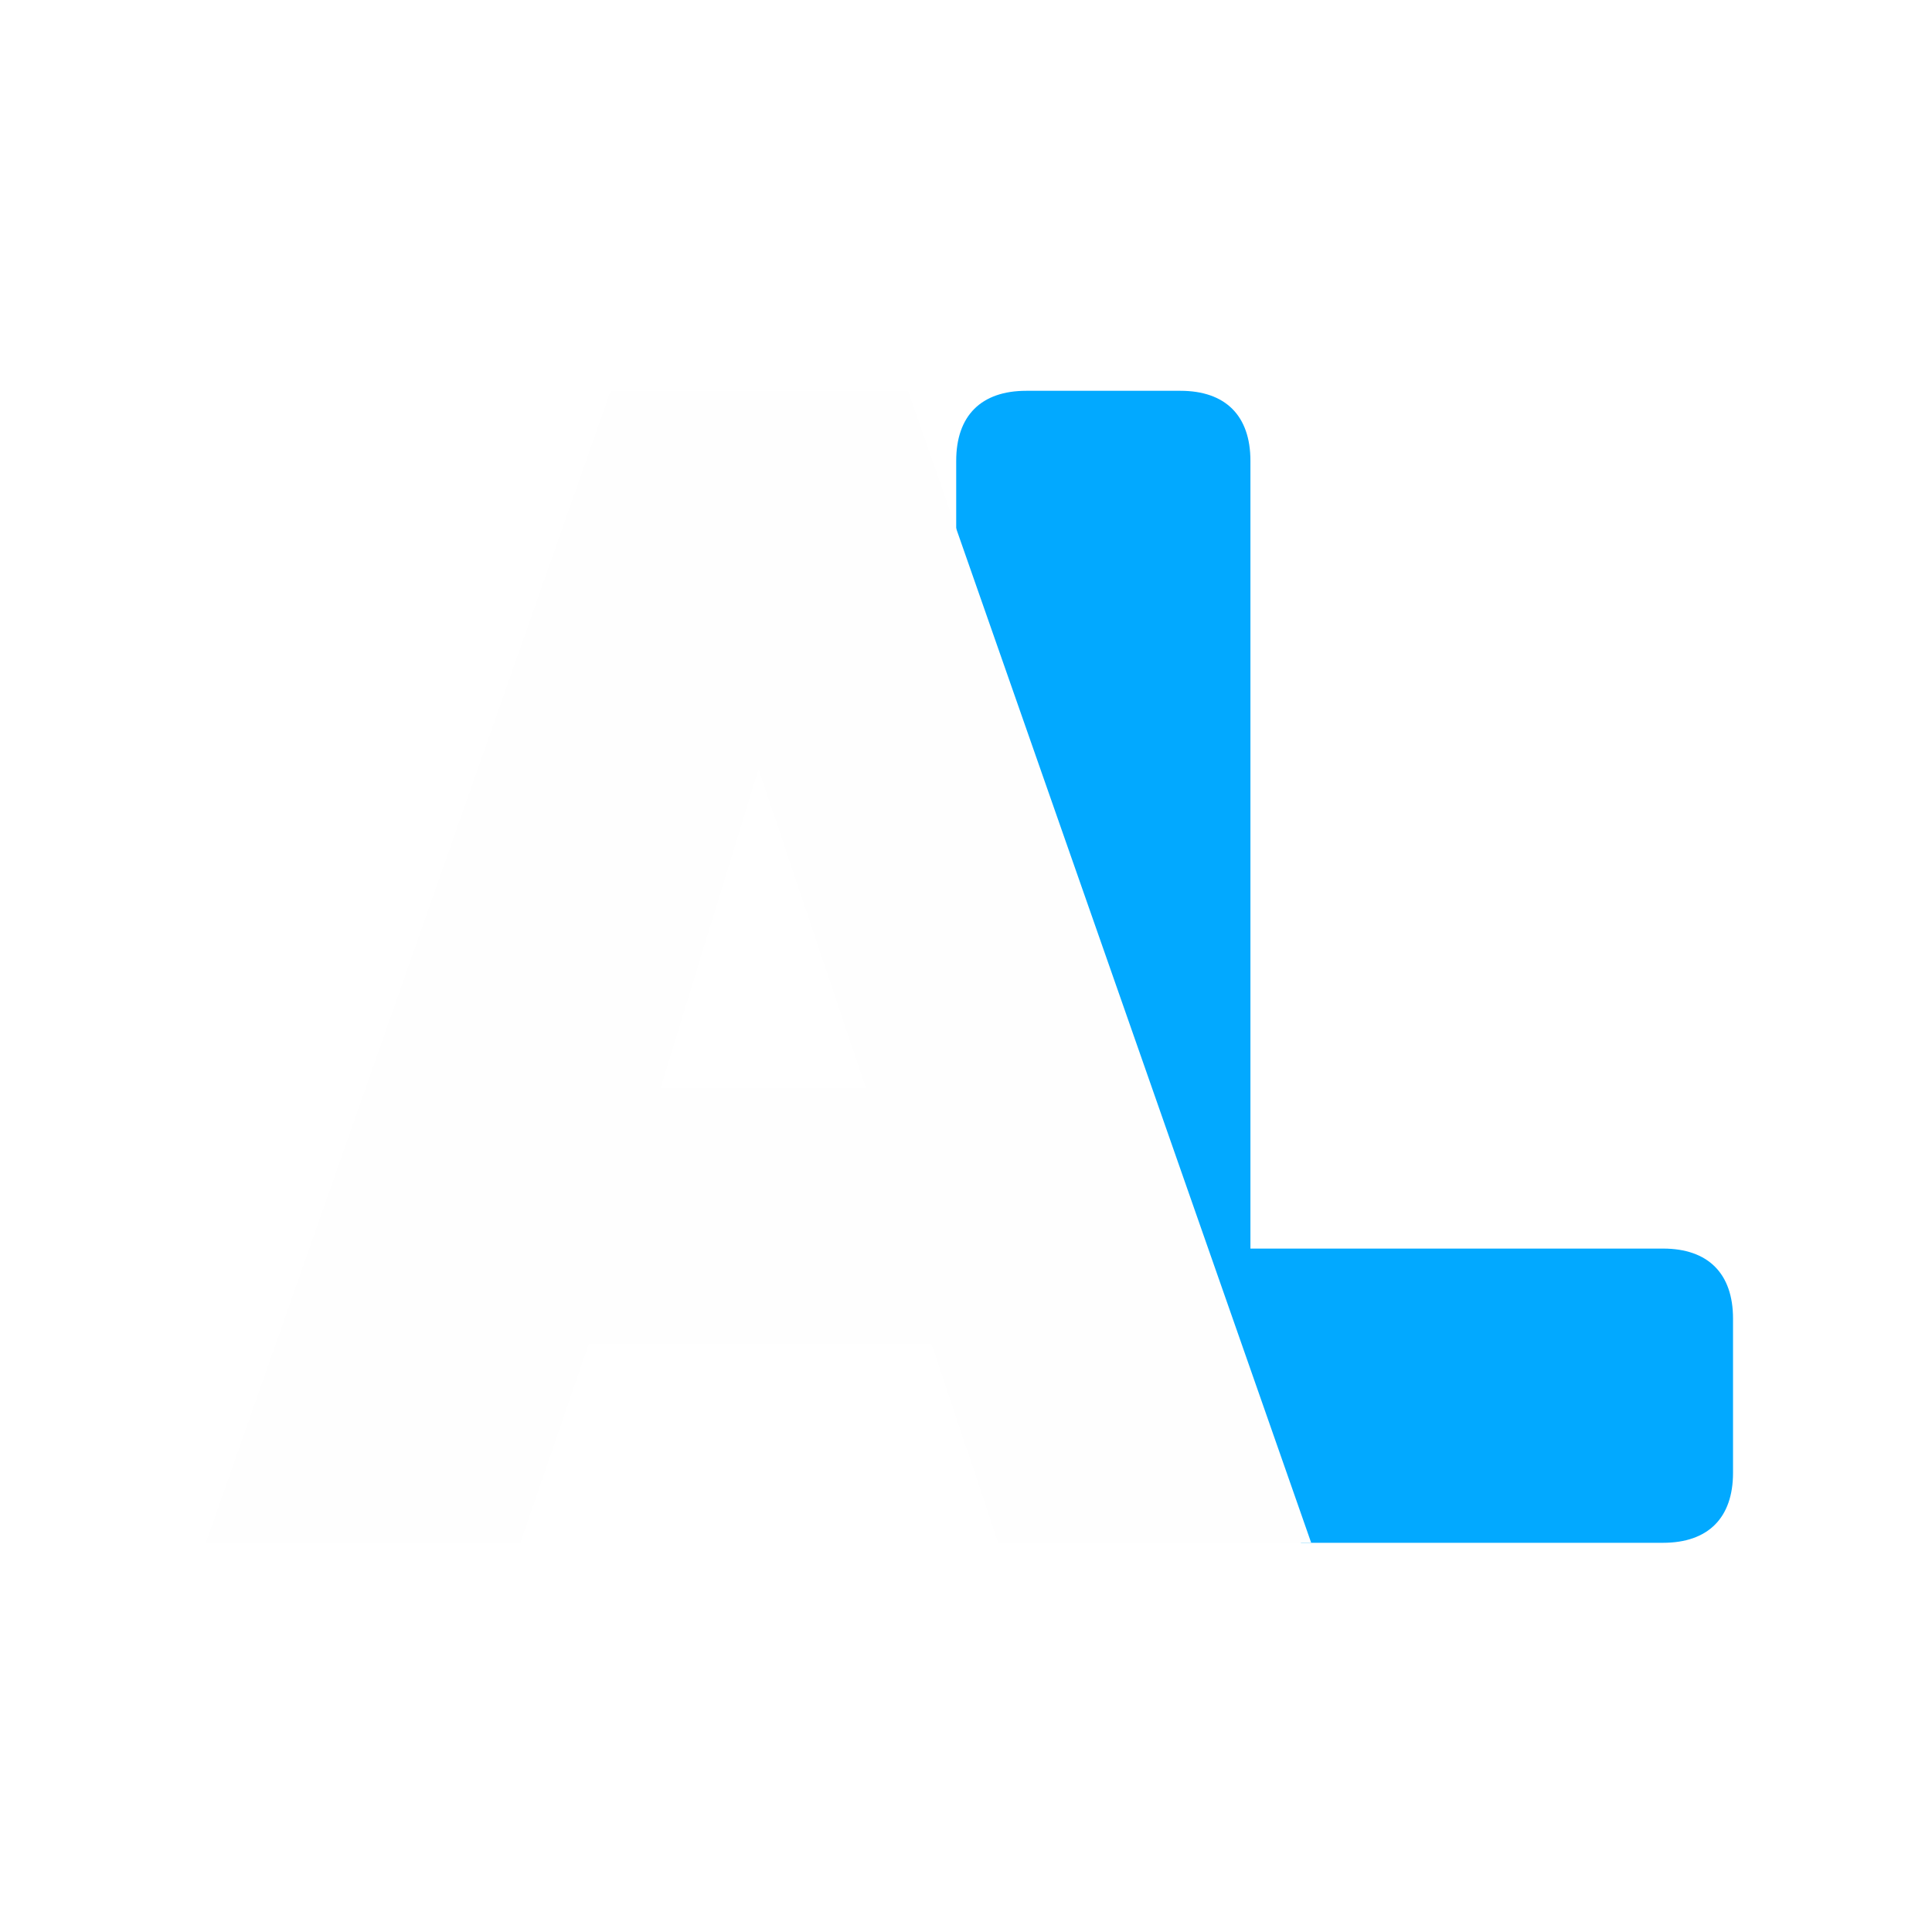
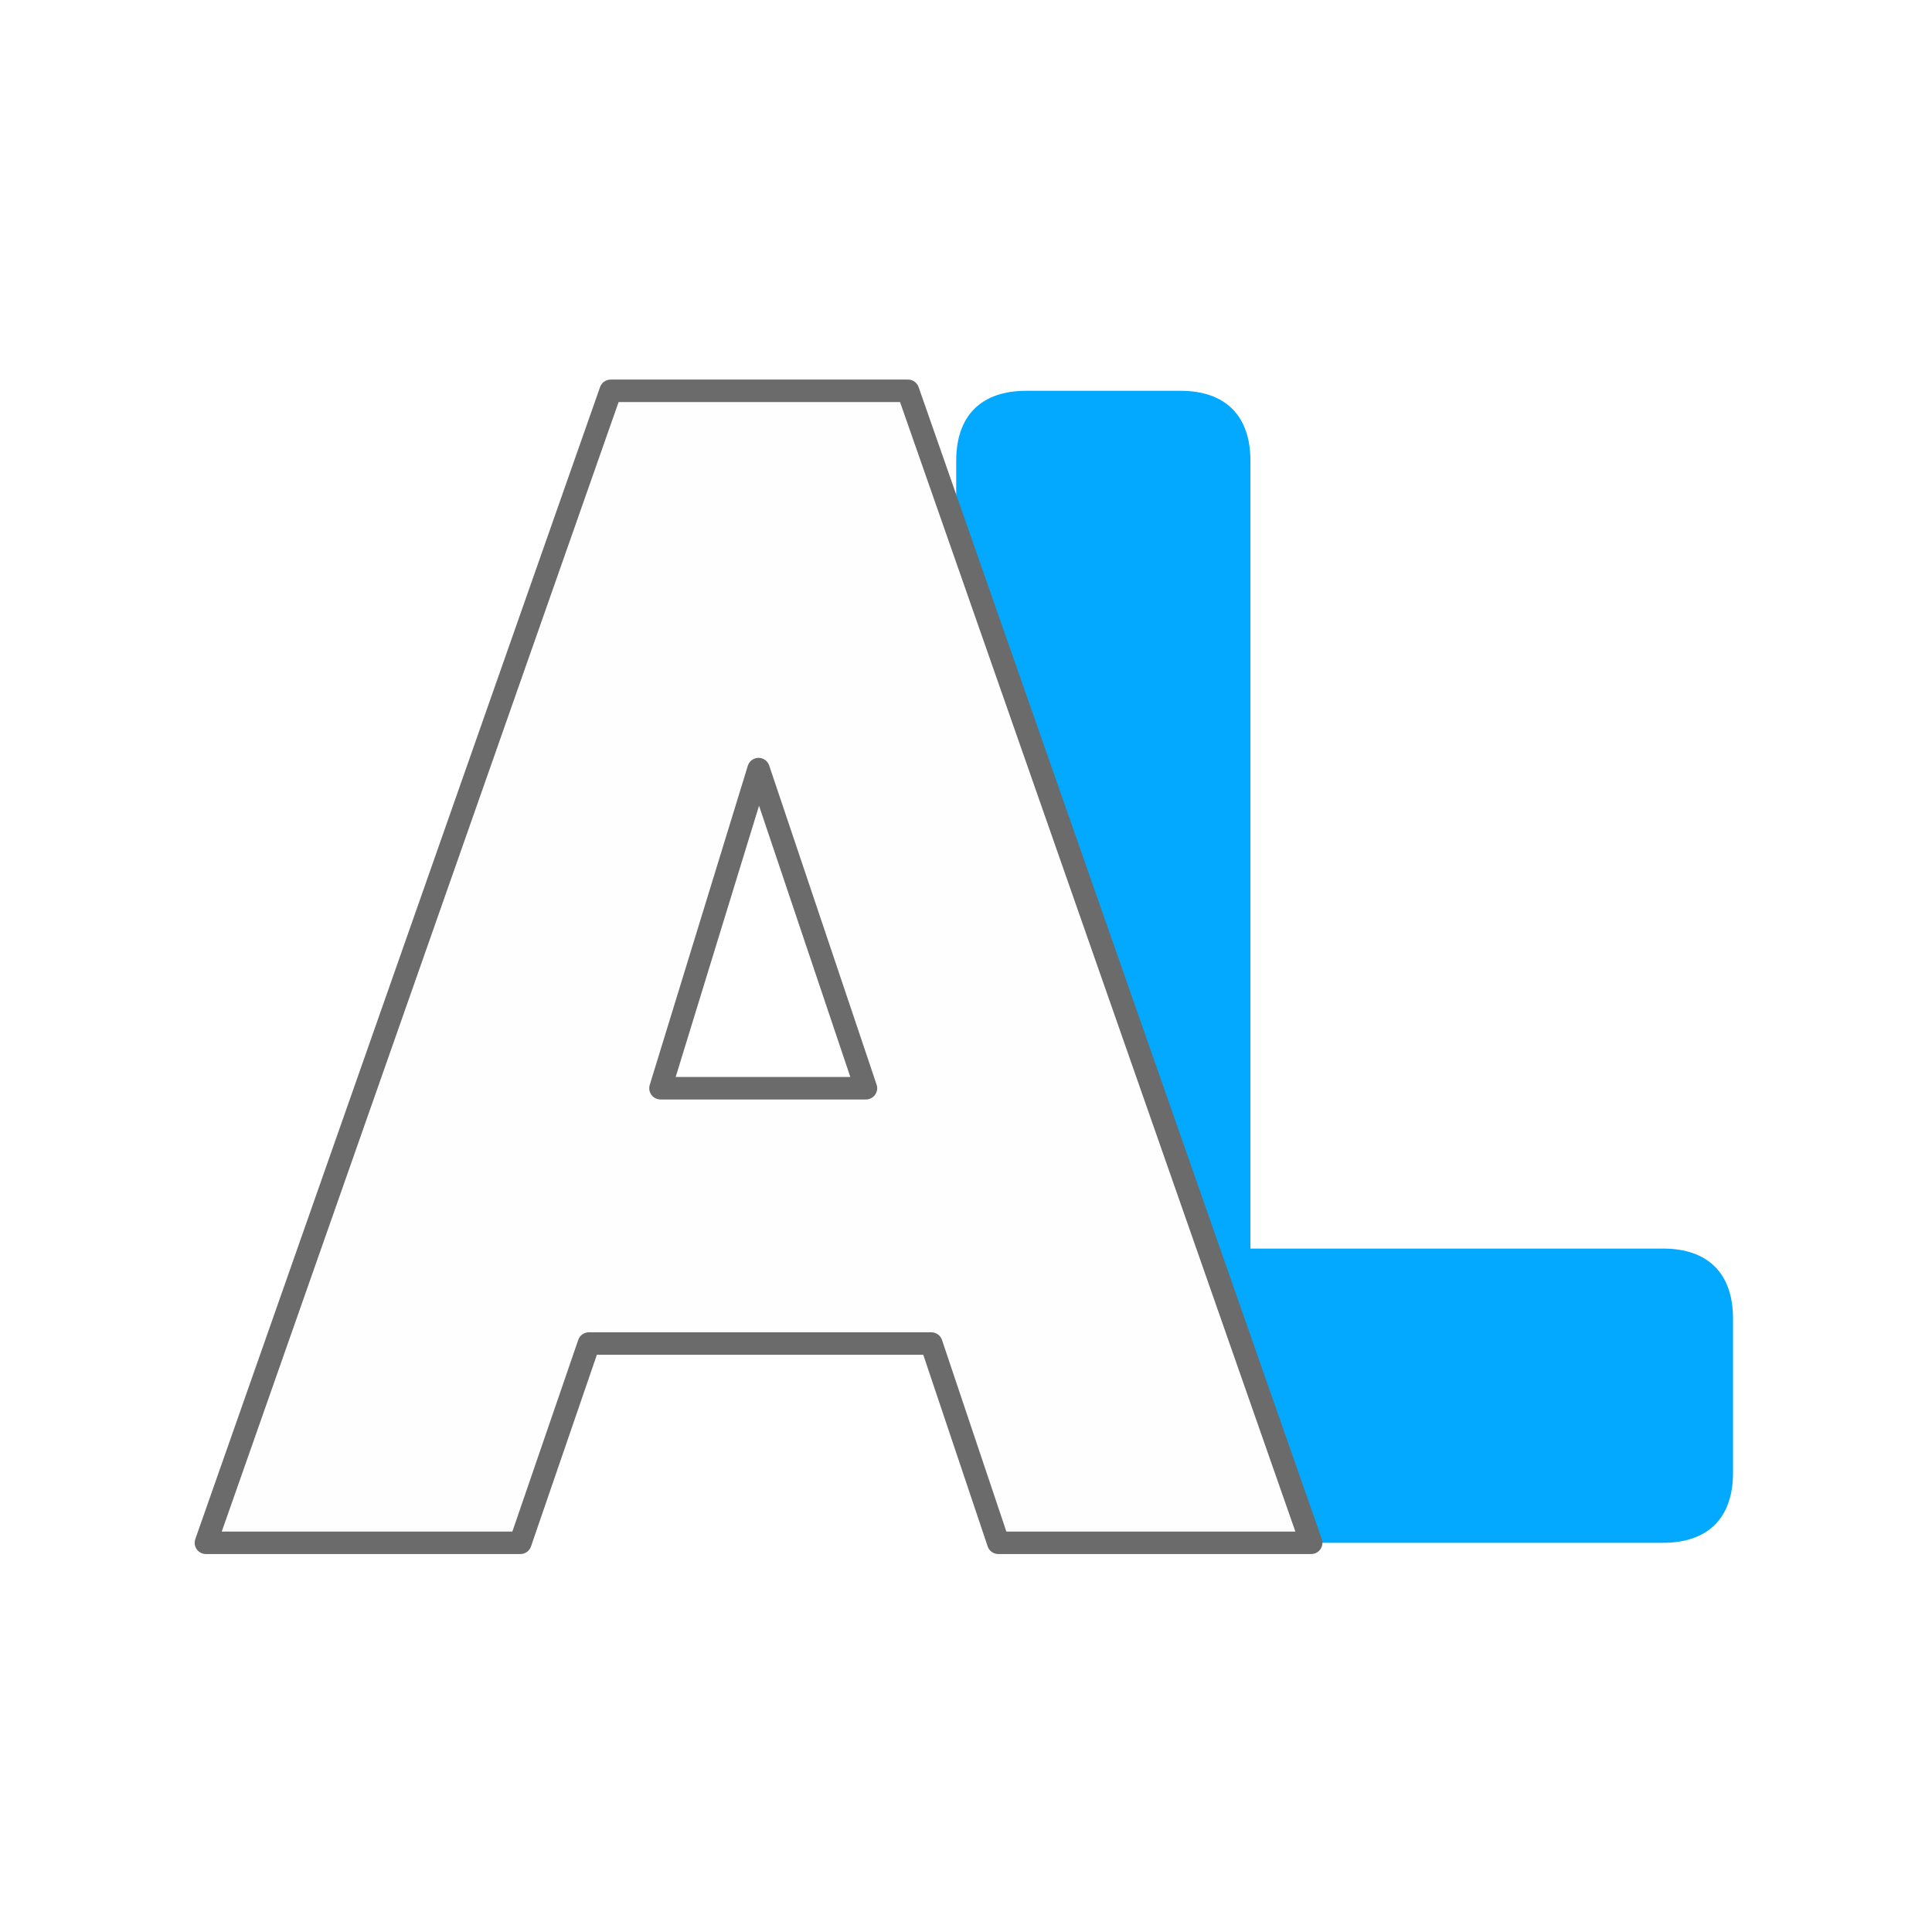
- <svg xmlns="http://www.w3.org/2000/svg" preserveAspectRatio="xMidYMid" width="172" height="172" viewBox="0 0 172 172">
+ <svg xmlns="http://www.w3.org/2000/svg" viewBox="0 0 172 172">
  <defs>
    <style>
-       .cls-1 {
-         fill: #02a9ff;
-       }
+ 			.cls-1 {
+ 				fill: #02a9ff;
+ 			}

-       .cls-1, .cls-2 {
-         fill-rule: evenodd;
-       }
+ 			.cls-1, .cls-2 {
+ 				fill-rule: evenodd;
+ 			}

-       .cls-2 {
-         fill: #fefefe;
-       }
-     </style>
+ 			.cls-2 {
+ 				fill: #fefefe;
+ 			}
+ 		</style>
  </defs>
-   <g>
-     <path d="M111.322,111.157 L111.322,41.029 C111.322,37.010 109.105,34.792 105.086,34.792 L91.365,34.792 C87.346,34.792 85.128,37.010 85.128,41.029 C85.128,41.029 85.128,56.337 85.128,74.333 C85.128,75.271 94.165,79.626 94.401,80.547 C101.286,107.449 95.897,128.980 89.370,129.985 C100.042,130.513 101.216,135.644 93.267,132.138 C94.483,117.784 99.228,117.812 112.869,131.610 C112.986,131.729 115.666,137.351 115.833,137.351 C131.170,137.351 148.050,137.351 148.050,137.351 C152.069,137.351 154.286,135.134 154.286,131.115 L154.286,117.394 C154.286,113.375 152.069,111.157 148.050,111.157 L111.322,111.157 Z" class="cls-1" />
-     <path d="M54.365,34.792 L18.331,137.351 L46.327,137.351 L52.425,119.611 L82.915,119.611 L88.875,137.351 L116.732,137.351 L80.836,34.792 L54.365,34.792 ZM58.800,96.882 L67.531,68.470 L77.094,96.882 L58.800,96.882 Z" class="cls-2" />
-   </g>
+   <path d="M111.322,111.157 L111.322,41.029 C111.322,37.010 109.105,34.792 105.086,34.792 L91.365,34.792 C87.346,34.792 85.128,37.010 85.128,41.029 C85.128,41.029 85.128,56.337 85.128,74.333 C85.128,75.271 94.165,79.626 94.401,80.547 C101.286,107.449 95.897,128.980 89.370,129.985 C100.042,130.513 101.216,135.644 93.267,132.138 C94.483,117.784 99.228,117.812 112.869,131.610 C112.986,131.729 115.666,137.351 115.833,137.351 C131.170,137.351 148.050,137.351 148.050,137.351 C152.069,137.351 154.286,135.134 154.286,131.115 L154.286,117.394 C154.286,113.375 152.069,111.157 148.050,111.157 L111.322,111.157 Z" class="cls-1" style="stroke: rgb(39, 43, 48); stroke-linejoin: round; stroke-linecap: round; stroke-width: 0px;" />
+   <path d="M54.365,34.792 L18.331,137.351 L46.327,137.351 L52.425,119.611 L82.915,119.611 L88.875,137.351 L116.732,137.351 L80.836,34.792 L54.365,34.792 ZM58.800,96.882 L67.531,68.470 L77.094,96.882 L58.800,96.882 Z" class="cls-2" style="stroke-linejoin: round; stroke-linecap: round; stroke-width: 2px; stroke: rgb(107, 107, 108);" />
</svg>
